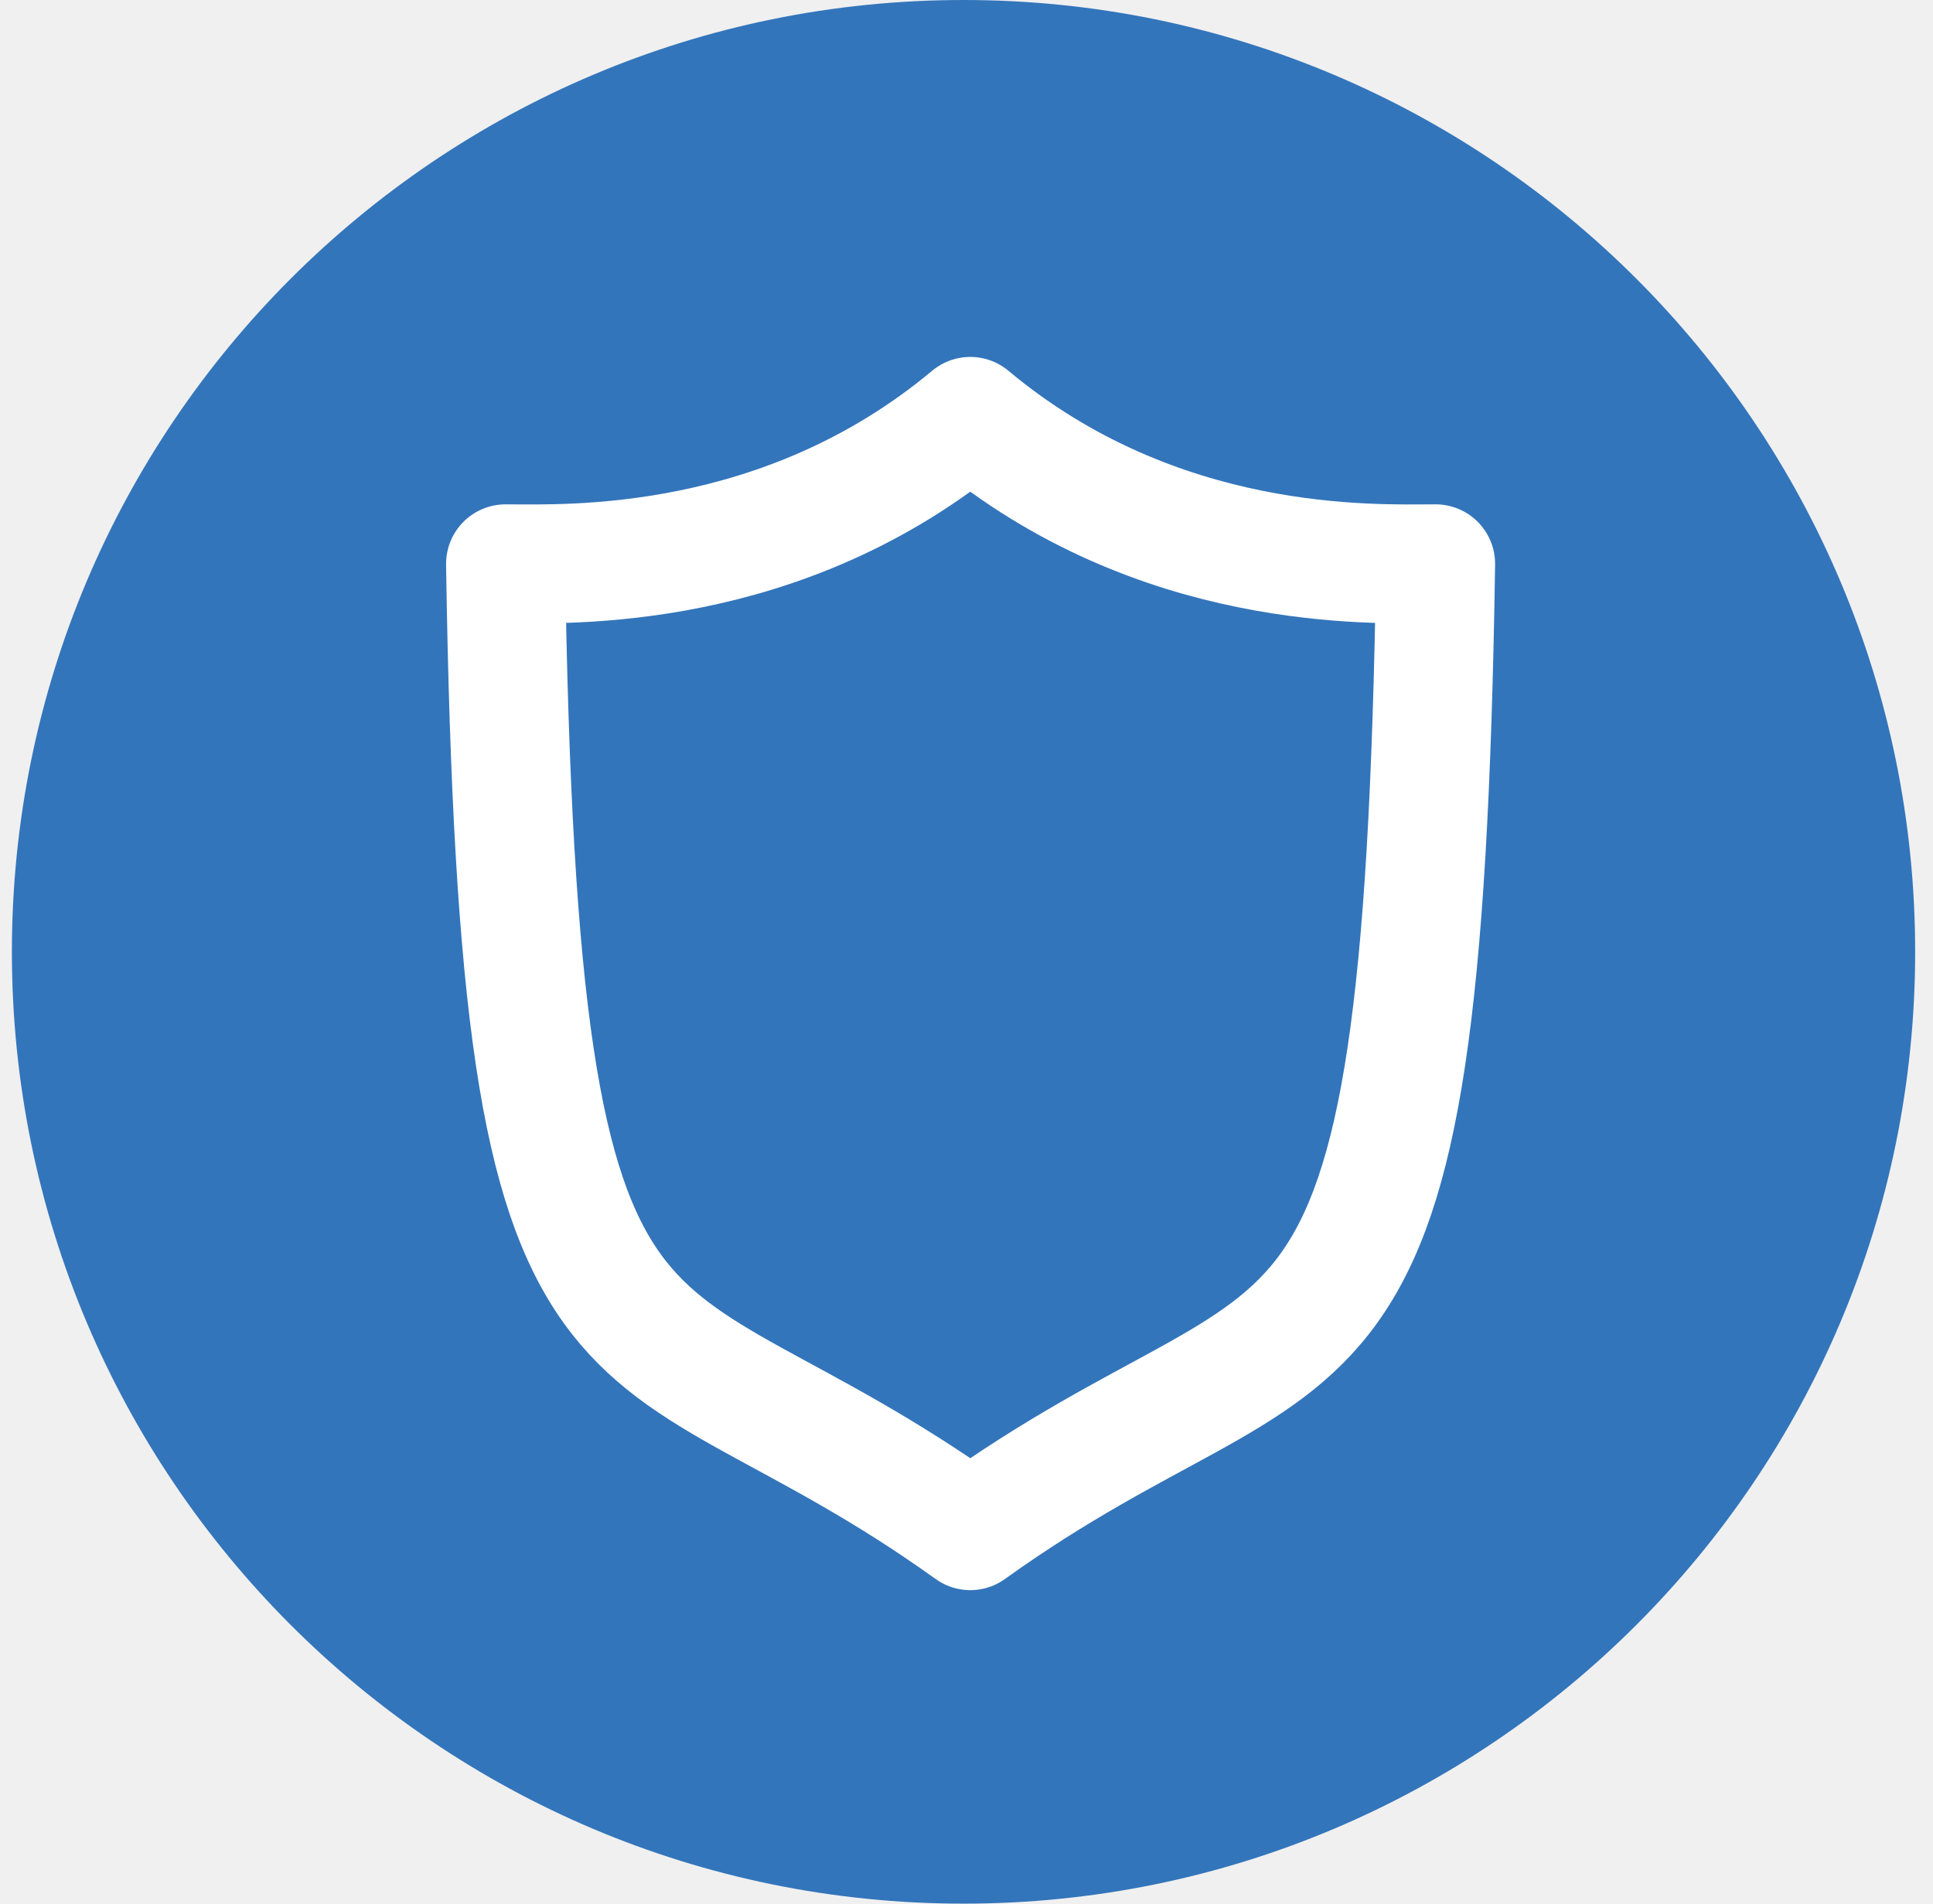
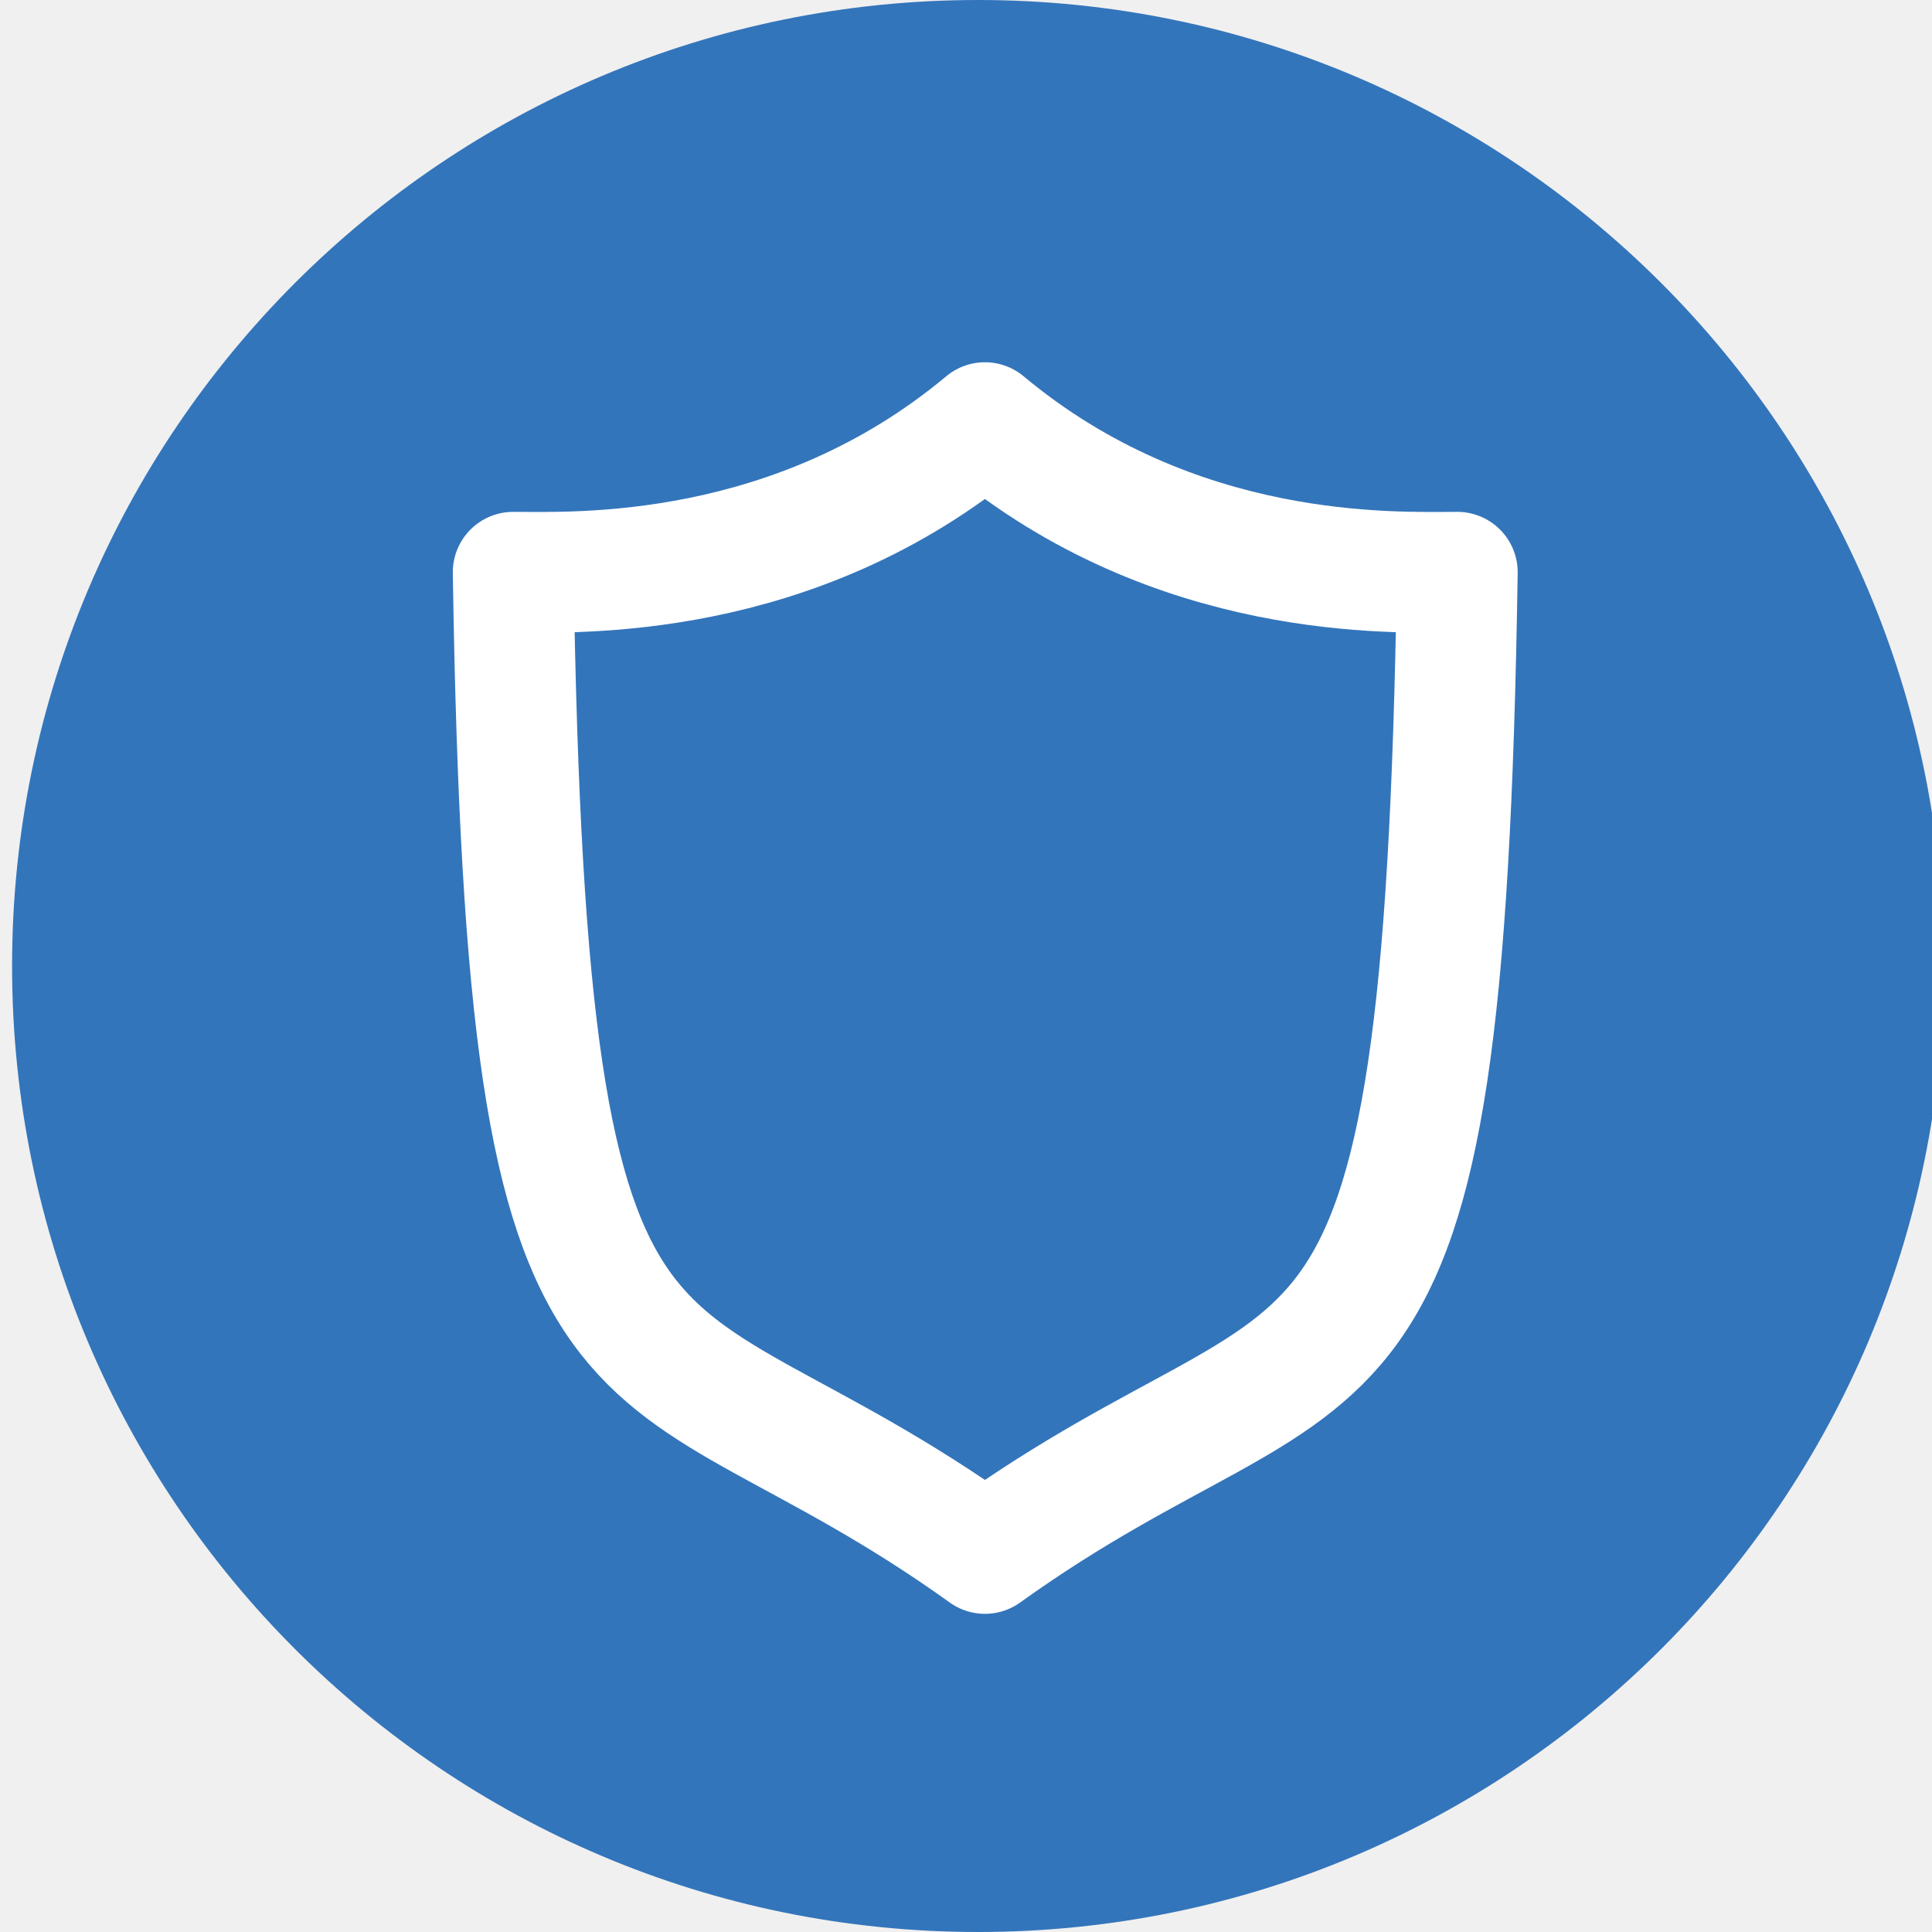
- <svg xmlns="http://www.w3.org/2000/svg" width="65" height="64" viewBox="0 0 65 64" fill="none">
+ <svg xmlns="http://www.w3.org/2000/svg" width="64" height="64" viewBox="0 0 64 64" fill="none">
  <g clip-path="url(#clip0)">
    <path d="M32.4 64C50.073 64 64.4 49.673 64.4 32C64.4 14.327 50.073 0 32.4 0C14.727 0 0.4 14.327 0.4 32C0.4 49.673 14.727 64 32.4 64Z" fill="#3375BB" />
    <path d="M32.627 14C38.951 19.282 46.203 18.956 48.275 18.956C47.822 48.994 44.368 43.037 32.627 51.46C20.885 43.037 17.453 48.994 17 18.956C19.05 18.956 26.303 19.282 32.627 14Z" stroke="white" stroke-width="4" stroke-miterlimit="10" stroke-linecap="round" stroke-linejoin="round" />
  </g>
  <defs>
    <clipPath id="clip0">
      <rect width="64" height="64" fill="white" transform="translate(0.399902)" />
    </clipPath>
  </defs>
</svg>
